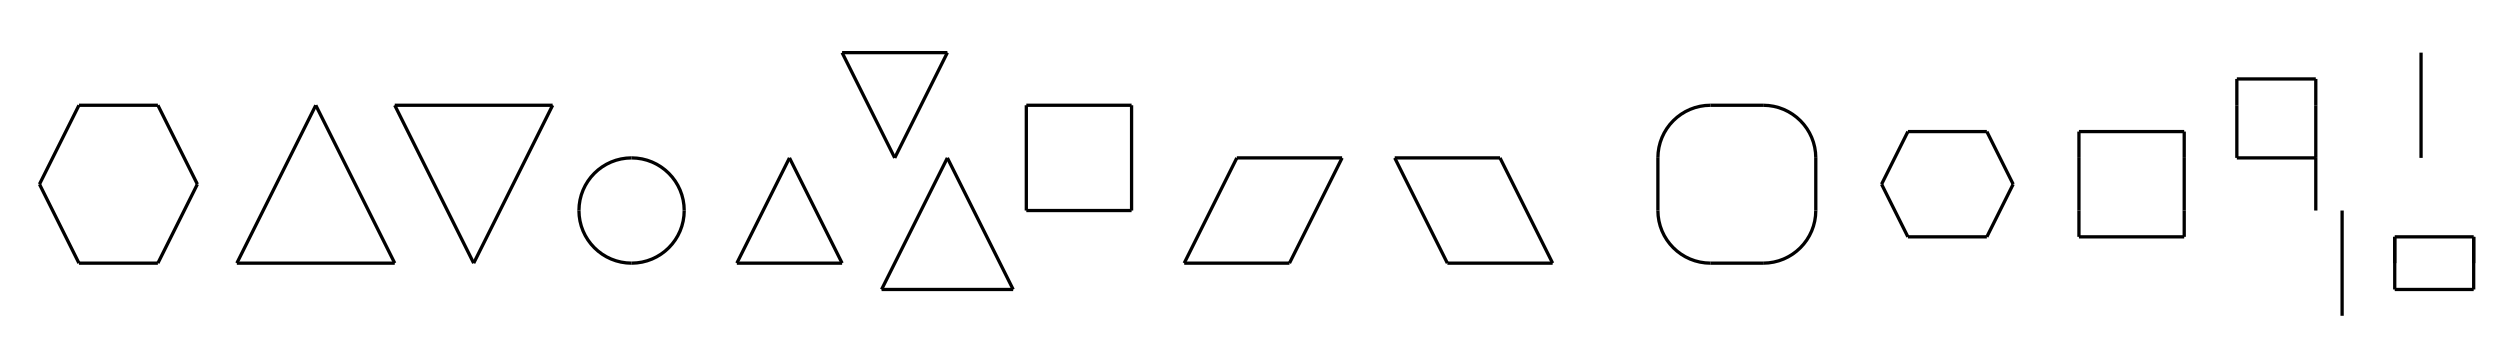
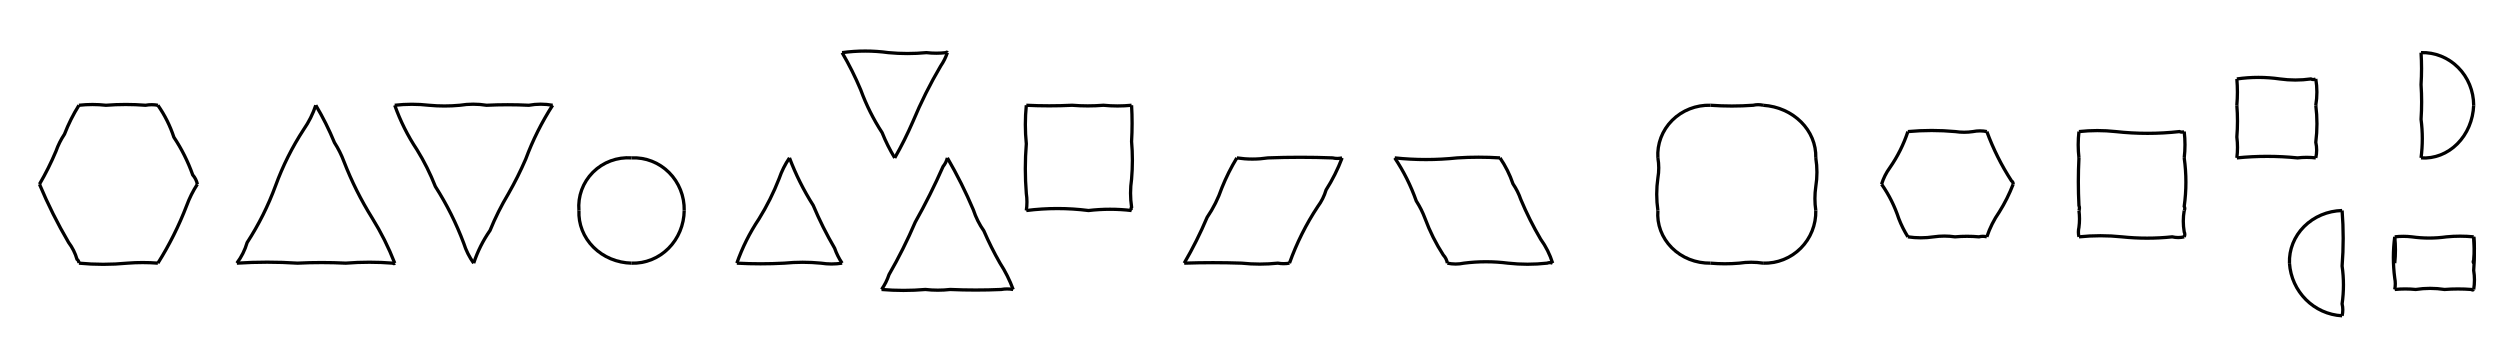
<svg xmlns="http://www.w3.org/2000/svg" class="diagram" version="1.1" height="105" width="760">
  <g transform="translate(8,16)">
-     <path d="M 248,0 L 280,0" style="fill:none;stroke:#000;" />
-     <path d="M 16,16 L 40,16" style="fill:none;stroke:#000;" />
-     <path d="M 112,16 L 160,16" style="fill:none;stroke:#000;" />
-     <path d="M 304,16 L 336,16" style="fill:none;stroke:#000;" />
-     <path d="M 512,16 L 528,16" style="fill:none;stroke:#000;" />
-     <path d="M 368,32 L 400,32" style="fill:none;stroke:#000;" />
-     <path d="M 416,32 L 448,32" style="fill:none;stroke:#000;" />
-     <path d="M 672,32 L 696,32" style="fill:none;stroke:#000;" />
-     <path d="M 304,48 L 336,48" style="fill:none;stroke:#000;" />
-     <path d="M 16,64 L 40,64" style="fill:none;stroke:#000;" />
-     <path d="M 64,64 L 112,64" style="fill:none;stroke:#000;" />
-     <path d="M 216,64 L 248,64" style="fill:none;stroke:#000;" />
-     <path d="M 352,64 L 384,64" style="fill:none;stroke:#000;" />
-     <path d="M 432,64 L 464,64" style="fill:none;stroke:#000;" />
-     <path d="M 512,64 L 528,64" style="fill:none;stroke:#000;" />
-     <path d="M 672,8 L 696,8" style="fill:none;stroke:#000;" />
-     <path d="M 572,24 L 596,24" style="fill:none;stroke:#000;" />
-     <path d="M 624,24 L 656,24" style="fill:none;stroke:#000;" />
-     <path d="M 572,56 L 596,56" style="fill:none;stroke:#000;" />
-     <path d="M 624,56 L 656,56" style="fill:none;stroke:#000;" />
-     <path d="M 720,56 L 744,56" style="fill:none;stroke:#000;" />
-     <path d="M 260,72 L 300,72" style="fill:none;stroke:#000;" />
-     <path d="M 720,72 L 744,72" style="fill:none;stroke:#000;" />
-     <path d="M 304,16 L 304,48" style="fill:none;stroke:#000;" />
-     <path d="M 336,16 L 336,48" style="fill:none;stroke:#000;" />
-     <path d="M 496,32 L 496,48" style="fill:none;stroke:#000;" />
-     <path d="M 544,32 L 544,48" style="fill:none;stroke:#000;" />
-     <path d="M 624,32 L 624,48" style="fill:none;stroke:#000;" />
-     <path d="M 656,32 L 656,48" style="fill:none;stroke:#000;" />
-     <path d="M 672,16 L 672,32" style="fill:none;stroke:#000;" />
-     <path d="M 696,16 L 696,32" style="fill:none;stroke:#000;" />
-     <path d="M 696,32 L 696,48" style="fill:none;stroke:#000;" />
-     <path d="M 704,48 L 704,80" style="fill:none;stroke:#000;" />
-     <path d="M 720,56 L 720,72" style="fill:none;stroke:#000;" />
-     <path d="M 728,0 L 728,32" style="fill:none;stroke:#000;" />
-     <path d="M 744,56 L 744,72" style="fill:none;stroke:#000;" />
-     <path d="M 4,40 L 16,16" style="fill:none;stroke:#000;" />
-     <path d="M 40,64 L 52,40" style="fill:none;stroke:#000;" />
-     <path d="M 64,64 L 88,16" style="fill:none;stroke:#000;" />
-     <path d="M 136,64 L 160,16" style="fill:none;stroke:#000;" />
-     <path d="M 216,64 L 232,32" style="fill:none;stroke:#000;" />
-     <path d="M 264,32 L 280,0" style="fill:none;stroke:#000;" />
-     <path d="M 260,72 L 280,32" style="fill:none;stroke:#000;" />
-     <path d="M 352,64 L 368,32" style="fill:none;stroke:#000;" />
-     <path d="M 384,64 L 400,32" style="fill:none;stroke:#000;" />
-     <path d="M 564,40 L 572,24" style="fill:none;stroke:#000;" />
-     <path d="M 596,56 L 604,40" style="fill:none;stroke:#000;" />
-     <path d="M 4,40 L 16,64" style="fill:none;stroke:#000;" />
-     <path d="M 40,16 L 52,40" style="fill:none;stroke:#000;" />
-     <path d="M 88,16 L 112,64" style="fill:none;stroke:#000;" />
-     <path d="M 112,16 L 136,64" style="fill:none;stroke:#000;" />
-     <path d="M 232,32 L 248,64" style="fill:none;stroke:#000;" />
-     <path d="M 248,0 L 264,32" style="fill:none;stroke:#000;" />
-     <path d="M 280,32 L 300,72" style="fill:none;stroke:#000;" />
-     <path d="M 416,32 L 432,64" style="fill:none;stroke:#000;" />
-     <path d="M 448,32 L 464,64" style="fill:none;stroke:#000;" />
-     <path d="M 564,40 L 572,56" style="fill:none;stroke:#000;" />
-     <path d="M 596,24 L 604,40" style="fill:none;stroke:#000;" />
-     <path d="M 624,24 L 624,32" style="fill:none;stroke:#000;" />
-     <path d="M 624,48 L 624,56" style="fill:none;stroke:#000;" />
-     <path d="M 656,24 L 656,32" style="fill:none;stroke:#000;" />
-     <path d="M 656,48 L 656,56" style="fill:none;stroke:#000;" />
-     <path d="M 672,8 L 672,16" style="fill:none;stroke:#000;" />
-     <path d="M 696,8 L 696,16" style="fill:none;stroke:#000;" />
-     <path d="M 720,56 L 720,64" style="fill:none;stroke:#000;" />
-     <path d="M 744,56 L 744,64" style="fill:none;stroke:#000;" />
-     <path d="M 512,16 A 16,16 0 0,0 496,32" style="fill:none;stroke:#000;" />
-     <path d="M 528,16 A 16,16 0 0,1 544,32" style="fill:none;stroke:#000;" />
-     <path d="M 184,32 A 16,16 0 0,0 168,48" style="fill:none;stroke:#000;" />
-     <path d="M 184,32 A 16,16 0 0,1 200,48" style="fill:none;stroke:#000;" />
-     <path d="M 168,48 A 16,16 0 0,0 184,64" style="fill:none;stroke:#000;" />
-     <path d="M 200,48 A 16,16 0 0,1 184,64" style="fill:none;stroke:#000;" />
-     <path d="M 496,48 A 16,16 0 0,0 512,64" style="fill:none;stroke:#000;" />
-     <path d="M 544,48 A 16,16 0 0,1 528,64" style="fill:none;stroke:#000;" />
+     <path d="M 248,0 Q 255.035,-0.962 262.07,0 Q 267.853,0.546 273.636,0 Q 276.628,0.347 279.62,0 Q 279.81,-0.31 280,0 " style="fill:none;stroke:#000;" />
+     <path d="M 16,16 Q 20.107,15.544 24.214,16 Q 30.231,15.53 36.247,16 Q 38.124,15.659 40,16 " style="fill:none;stroke:#000;" />
+     <path d="M 112,16 Q 117.207,15.403 122.413,16 Q 127.111,16.44 131.81,16 Q 135.859,15.35 139.909,16 Q 146.337,15.682 152.766,16 Q 156.383,15.347 160,16 " style="fill:none;stroke:#000;" />
+     <path d="M 304,16 Q 310.961,16.341 317.922,16 Q 322.684,16.382 327.445,16 Q 331.722,16.419 336,16 " style="fill:none;stroke:#000;" />
+     <path d="M 512,16 Q 518.479,16.464 524.959,16 Q 526.479,15.645 528,16 " style="fill:none;stroke:#000;" />
+     <path d="M 368,32 Q 372.728,32.723 377.457,32 Q 387.284,31.627 397.11,32 Q 398.555,32.335 400,32 " style="fill:none;stroke:#000;" />
+     <path d="M 416,32 Q 425.496,33.004 434.993,32 Q 441.496,31.581 448,32 " style="fill:none;stroke:#000;" />
+     <path d="M 672,32 Q 681.227,31.07 690.455,32 Q 693.227,31.675 696,32 " style="fill:none;stroke:#000;" />
+     <path d="M 304,48 Q 313.452,46.797 322.905,48 Q 329.452,47.235 336,48 " style="fill:none;stroke:#000;" />
+     <path d="M 16,64 Q 23.371,64.707 30.742,64 Q 35.371,63.64 40,64 " style="fill:none;stroke:#000;" />
+     <path d="M 64,64 Q 73.223,63.403 82.445,64 Q 89.779,63.637 97.113,64 Q 104.284,63.435 111.454,64 Q 111.727,64.305 112,64 " style="fill:none;stroke:#000;" />
+     <path d="M 216,64 Q 223.211,64.391 230.421,64 Q 235.999,63.457 241.576,64 Q 244.788,64.5 248,64 " style="fill:none;stroke:#000;" />
+     <path d="M 352,64 Q 360.729,63.7 369.458,64 Q 374.958,64.574 380.458,64 Q 382.229,64.305 384,64 " style="fill:none;stroke:#000;" />
+     <path d="M 432,64 Q 434.521,64.531 437.043,64 Q 443.738,63.154 450.434,64 Q 456.372,64.656 462.31,64 Q 463.155,63.679 464,64 " style="fill:none;stroke:#000;" />
+     <path d="M 512,64 Q 516.356,64.376 520.712,64 Q 524.356,63.447 528,64 " style="fill:none;stroke:#000;" />
+     <path d="M 672,8 Q 678.544,7.062 685.088,8 Q 689.793,8.654 694.498,8 Q 695.249,8.362 696,8 " style="fill:none;stroke:#000;" />
+     <path d="M 572,24 Q 579.209,23.341 586.418,24 Q 589.106,24.405 591.795,24 Q 593.898,23.58 596,24 " style="fill:none;stroke:#000;" />
+     <path d="M 624,24 Q 629.588,23.391 635.176,24 Q 644.861,25.072 654.546,24 Q 655.273,24.329 656,24 " style="fill:none;stroke:#000;" />
+     <path d="M 572,56 Q 575.925,56.59 579.85,56 Q 583.088,55.532 586.326,56 Q 589.965,55.672 593.604,56 Q 594.802,55.683 596,56 " style="fill:none;stroke:#000;" />
+     <path d="M 624,56 Q 630.543,55.326 637.086,56 Q 644.717,56.798 652.349,56 Q 654.174,56.431 656,56 " style="fill:none;stroke:#000;" />
+     <path d="M 720,56 Q 722.596,55.692 725.192,56 Q 730.461,56.735 735.729,56 Q 739.865,55.595 744,56 " style="fill:none;stroke:#000;" />
+     <path d="M 260,72 Q 266.663,72.568 273.325,72 Q 277.09,72.425 280.855,72 Q 288.607,72.345 296.36,72 Q 298.18,71.68 300,72 " style="fill:none;stroke:#000;" />
+     <path d="M 720,72 Q 723.191,71.683 726.382,72 Q 730.762,71.328 735.143,72 Q 739.237,71.691 743.332,72 Q 743.666,72.322 744,72 " style="fill:none;stroke:#000;" />
+     <path d="M 304,16 Q 303.414,21.863 304,27.727 Q 303.398,35.266 304,42.804 Q 304.383,45.402 304,48 " style="fill:none;stroke:#000;" />
+     <path d="M 336,16 Q 336.311,21.503 336,27.006 Q 336.494,32.722 336,38.437 Q 335.373,42.709 336,46.982 Q 335.668,47.491 336,48 " style="fill:none;stroke:#000;" />
+     <path d="M 496,32 Q 496.52,35.043 496,38.087 Q 495.28,43.043 496,48 " style="fill:none;stroke:#000;" />
+     <path d="M 544,32 Q 544.698,36.359 544,40.718 Q 543.471,44.359 544,48 " style="fill:none;stroke:#000;" />
+     <path d="M 624,32 Q 623.63,39.24 624,46.48 Q 624.305,47.24 624,48 " style="fill:none;stroke:#000;" />
+     <path d="M 656,32 Q 657.026,39.369 656,46.738 Q 656.342,47.369 656,48 " style="fill:none;stroke:#000;" />
+     <path d="M 672,16 Q 672.389,20.829 672,25.658 Q 672.398,28.829 672,32 " style="fill:none;stroke:#000;" />
+     <path d="M 696,16 Q 696.705,21.63 696,27.26 Q 696.527,29.63 696,32 " style="fill:none;stroke:#000;" />
+     <path d="M 704,48 Q 704.657,56.438 704,64.875 Q 704.82,70.62 704,76.366 Q 704.42,78.183 704,80 " style="fill:none;stroke:#000;" />
+     <path d="M 720,56 Q 719.173,62.276 720,68.552 Q 720.345,70.276 720,72 " style="fill:none;stroke:#000;" />
+     <path d="M 728,0 Q 728.304,4.861 728,9.722 Q 728.353,14.999 728,20.276 Q 728.764,26.138 728,32 " style="fill:none;stroke:#000;" />
+     <path d="M 744,56 Q 744.41,61.101 744,66.203 Q 744.474,69.101 744,72 " style="fill:none;stroke:#000;" />
+     <path d="M 4,40 Q 6.834,35.154 9.01,29.979 Q 9.981,27.218 11.607,24.785 Q 13.382,20.182 16,16 " style="fill:none;stroke:#000;" />
+     <path d="M 40,64 Q 45.222,55.693 48.735,46.531 Q 50,43.082 52,40 " style="fill:none;stroke:#000;" />
+     <path d="M 64,64 Q 66.133,61.147 67.136,57.729 Q 72.418,49.582 75.766,40.467 Q 79.066,31.417 84.327,23.347 Q 86.693,19.938 88,16 " style="fill:none;stroke:#000;" />
+     <path d="M 136,64 Q 137.765,58.669 140.971,54.059 Q 143.332,48.263 146.552,42.897 Q 149.48,37.771 151.824,32.353 Q 155.029,23.735 160,16 " style="fill:none;stroke:#000;" />
+     <path d="M 216,64 Q 218.514,56.846 222.729,50.543 Q 226.35,44.707 228.846,38.308 Q 229.994,34.94 232,32 " style="fill:none;stroke:#000;" />
+     <path d="M 264,32 Q 267.069,26.624 269.528,20.943 Q 273.169,12.208 277.973,4.055 Q 279.274,2.171 280,-0 " style="fill:none;stroke:#000;" />
+     <path d="M 260,72 Q 261.463,69.899 262.266,67.468 Q 266.726,59.73 270.24,51.519 Q 274.879,43.275 278.691,34.618 Q 279.637,33.455 280,32 " style="fill:none;stroke:#000;" />
+     <path d="M 352,64 Q 355.931,57.257 358.966,50.067 Q 361.813,45.886 363.45,41.1 Q 365.352,36.363 368,32 " style="fill:none;stroke:#000;" />
+     <path d="M 384,64 Q 387.262,54.87 392.608,46.783 Q 394.319,44.483 395.133,41.734 Q 398.066,37.117 400,32 " style="fill:none;stroke:#000;" />
+     <path d="M 564,40 Q 564.836,37.282 566.509,34.982 Q 570.05,29.889 572,24 " style="fill:none;stroke:#000;" />
+     <path d="M 596,56 Q 597.347,51.956 599.774,48.451 Q 602.299,44.431 604,40 " style="fill:none;stroke:#000;" />
+     <path d="M 4,40 Q 7.836,49.145 12.85,57.701 Q 14.599,60.023 15.407,62.815 Q 15.985,63.267 16,64 " style="fill:none;stroke:#000;" />
+     <path d="M 40,16 Q 43.144,20.5 44.858,25.716 Q 48.428,31.089 50.585,37.17 Q 51.66,38.401 52,40 " style="fill:none;stroke:#000;" />
+     <path d="M 88,16 Q 91.256,21.463 93.672,27.345 Q 95.432,30.091 96.573,33.146 Q 100.048,42.12 105.142,50.284 Q 109.208,56.824 112,64 " style="fill:none;stroke:#000;" />
+     <path d="M 112,16 Q 114.538,23.158 118.742,29.484 Q 122.05,34.836 124.347,40.694 Q 129.572,48.868 132.976,57.952 Q 134.002,61.219 136,64 " style="fill:none;stroke:#000;" />
+     <path d="M 232,32 Q 234.866,39.589 239.218,46.435 Q 242.041,53.158 245.725,59.451 Q 246.566,61.874 248,64 " style="fill:none;stroke:#000;" />
+     <path d="M 248,0 Q 251.214,5.476 253.666,11.332 Q 256.176,18.205 260.168,24.337 Q 261.766,28.328 264,32 " style="fill:none;stroke:#000;" />
+     <path d="M 280,32 Q 284.453,39.655 287.905,47.809 Q 289.021,51.235 291.092,54.184 Q 293.262,59.197 295.971,63.942 Q 298.436,67.745 300,72 " style="fill:none;stroke:#000;" />
+     <path d="M 416,32 Q 420.086,38.142 422.548,45.097 Q 424.178,47.63 425.227,50.453 Q 427.38,56.286 430.754,61.508 Q 431.744,62.57 432,64 " style="fill:none;stroke:#000;" />
+     <path d="M 448,32 Q 450.51,35.672 451.942,39.884 Q 453.454,42.109 454.327,44.653 Q 456.93,50.875 460.345,56.69 Q 462.77,60.046 464,64 " style="fill:none;stroke:#000;" />
+     <path d="M 564,40 Q 567.385,44.835 569.222,50.444 Q 570.341,53.357 572,56 " style="fill:none;stroke:#000;" />
+     <path d="M 596,24 Q 598.9,31.906 603.485,38.97 Q 604.042,39.335 604,40 " style="fill:none;stroke:#000;" />
+     <path d="M 624,24 Q 623.544,28 624,32 " style="fill:none;stroke:#000;" />
+     <path d="M 624,48 Q 624.339,50.556 624,53.113 Q 623.666,54.556 624,56 " style="fill:none;stroke:#000;" />
+     <path d="M 656,24 Q 656.472,28 656,32 " style="fill:none;stroke:#000;" />
+     <path d="M 656,48 Q 655.445,51.247 656,54.494 Q 656.364,55.247 656,56 " style="fill:none;stroke:#000;" />
+     <path d="M 672,8 Q 672.348,12 672,16 " style="fill:none;stroke:#000;" />
+     <path d="M 696,8 Q 696.672,12 696,16 " style="fill:none;stroke:#000;" />
+     <path d="M 720,56 Q 720.426,60 720,64 " style="fill:none;stroke:#000;" />
+     <path d="M 744,56 Q 744.434,59.575 744,63.149 Q 743.699,63.575 744,64 " style="fill:none;stroke:#000;" />
+     <path d="M 728,0 A 15.504,16.069 0 0,1 744,16" style="fill:none;stroke:#000;" />
+     <path d="M 512,16 A 15.546,15.041 0 0,0 496,32" style="fill:none;stroke:#000;" />
+     <path d="M 528,16 A 17.244,15.604 0 0,1 544,32" style="fill:none;stroke:#000;" />
+     <path d="M 184,32 A 14.975,14.773 0 0,0 168,48" style="fill:none;stroke:#000;" />
+     <path d="M 184,32 A 15.289,15.683 0 0,1 200,48" style="fill:none;stroke:#000;" />
+     <path d="M 744,16 A 15.067,16.768 0 0,1 728,32" style="fill:none;stroke:#000;" />
+     <path d="M 704,48 A 16.424,15.456 0 0,0 688,64" style="fill:none;stroke:#000;" />
+     <path d="M 168,48 A 16.385,15.335 0 0,0 184,64" style="fill:none;stroke:#000;" />
+     <path d="M 200,48 A 15.511,16.232 0 0,1 184,64" style="fill:none;stroke:#000;" />
+     <path d="M 496,48 A 15.785,14.831 0 0,0 512,64" style="fill:none;stroke:#000;" />
+     <path d="M 544,48 A 15.54,15.643 0 0,1 528,64" style="fill:none;stroke:#000;" />
+     <path d="M 688,64 A 16.915,17.149 0 0,0 704,80" style="fill:none;stroke:#000;" />
  </g>
</svg>
